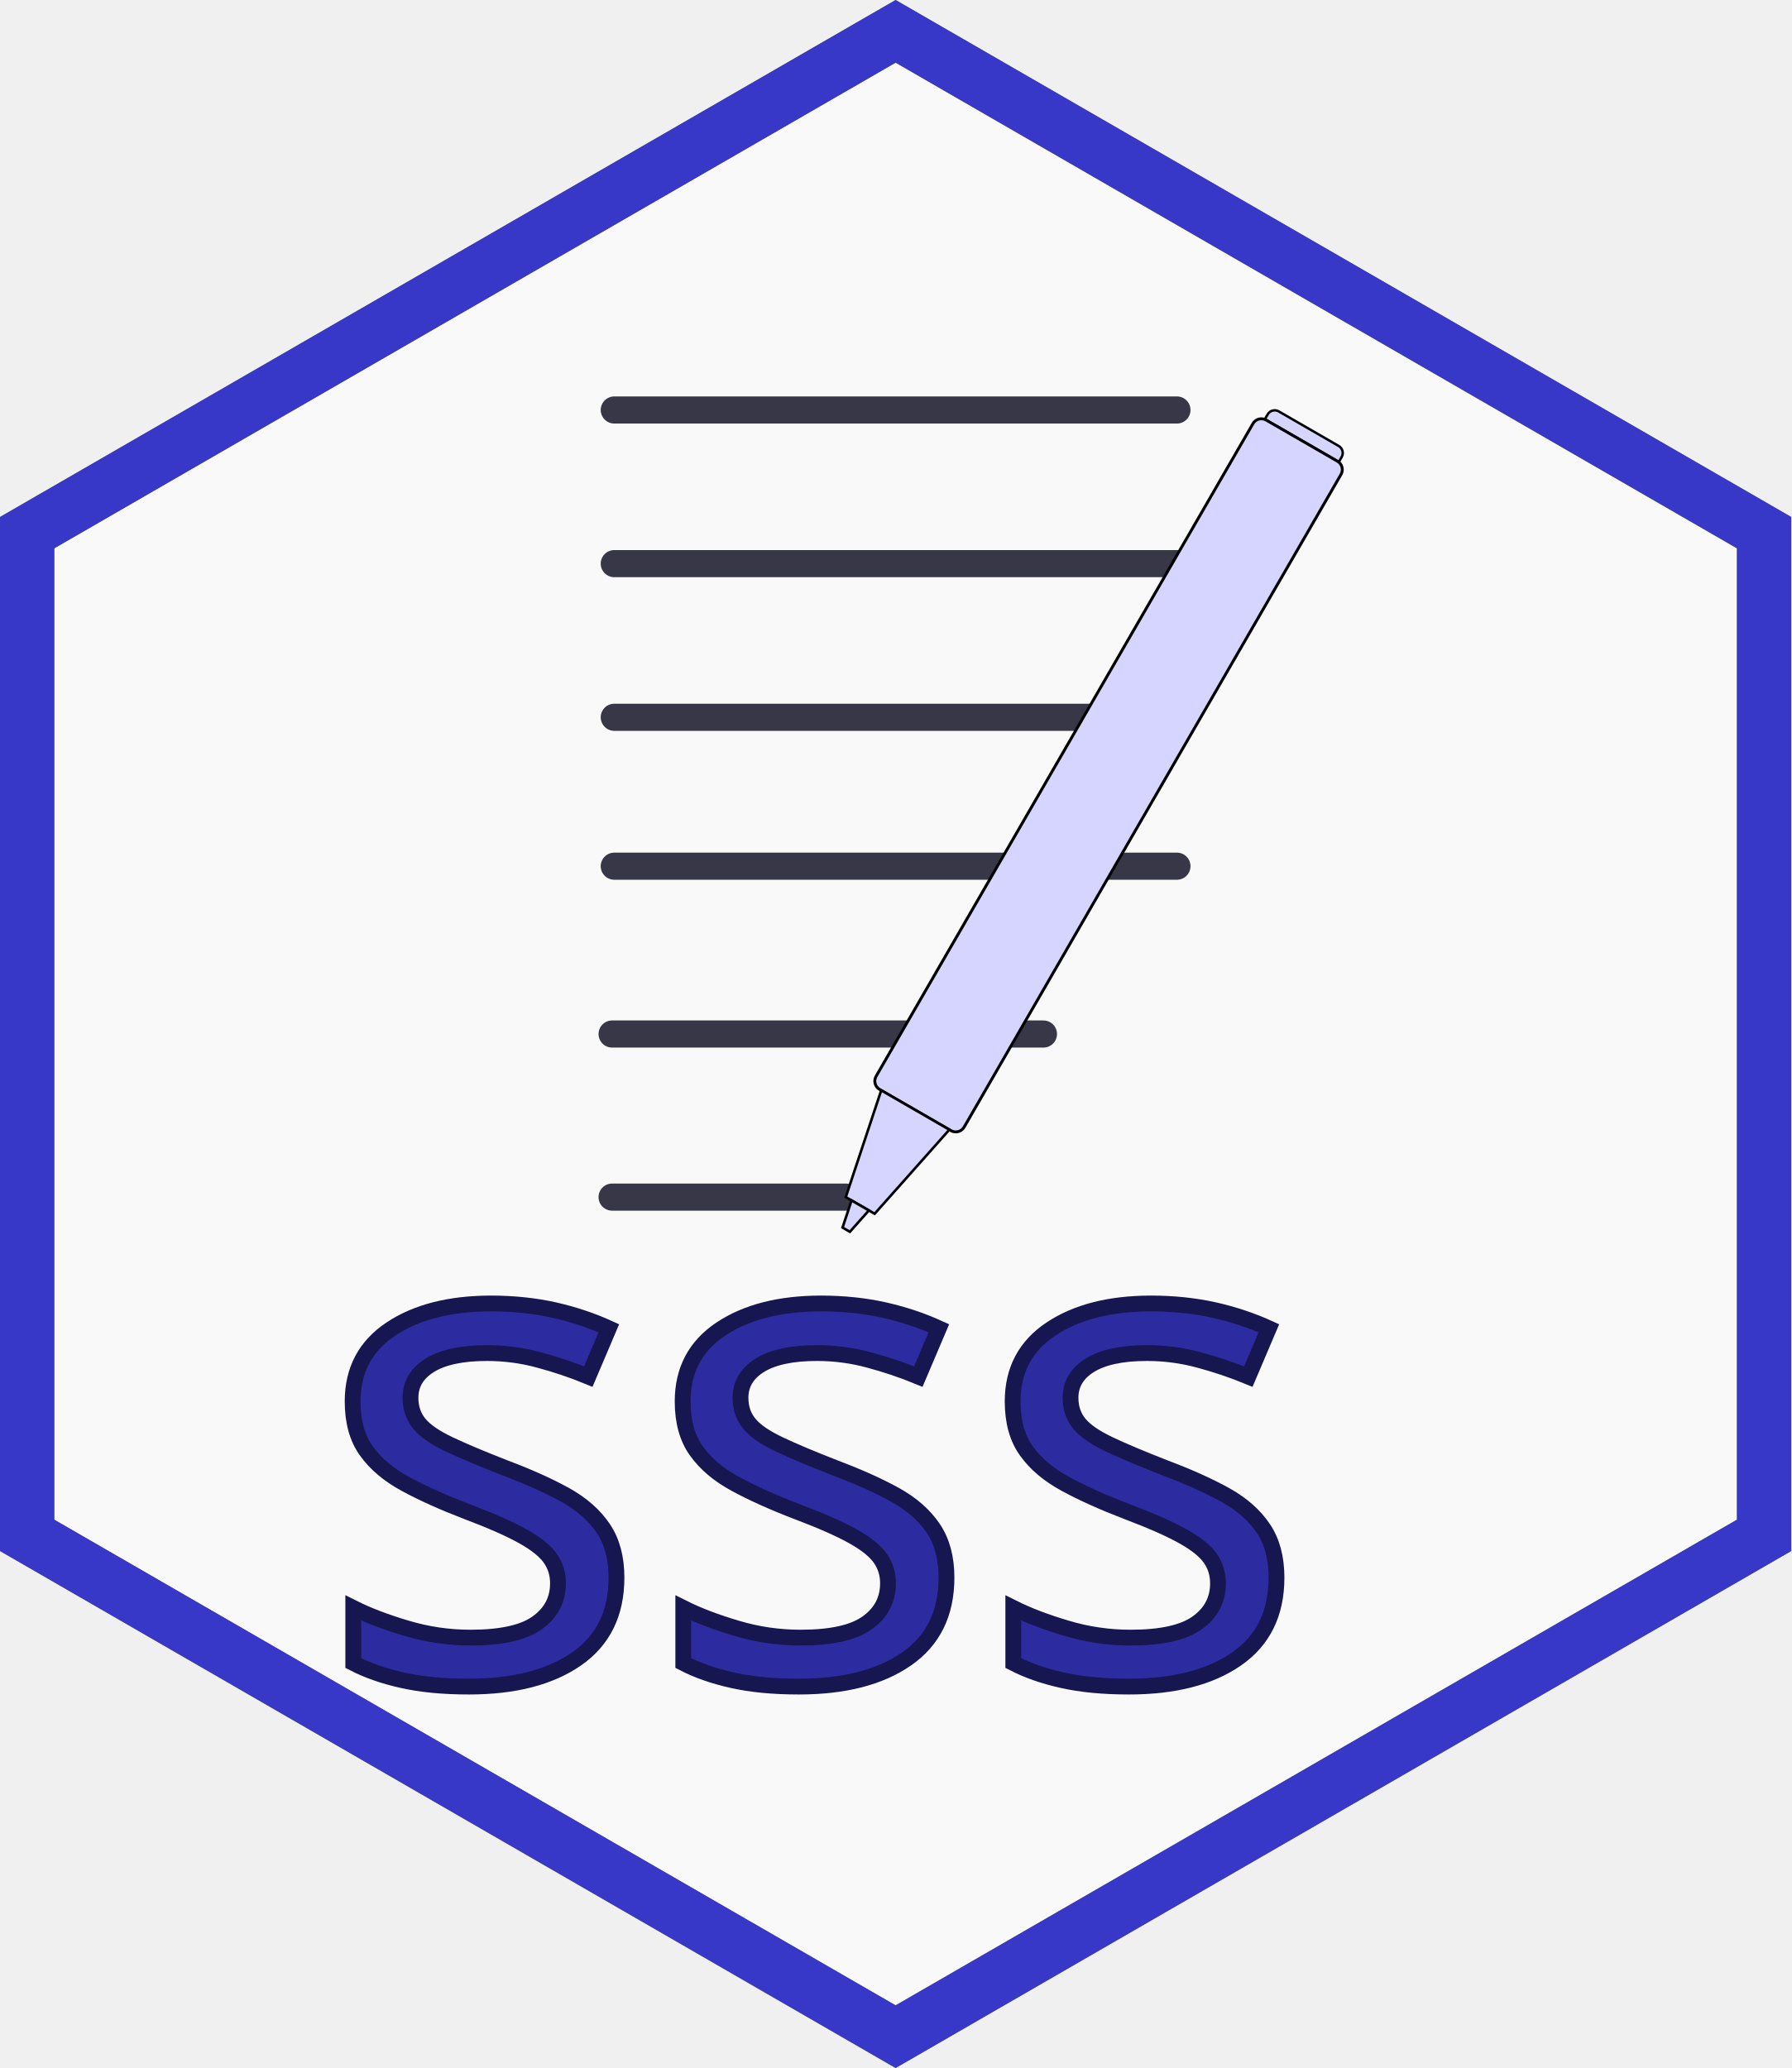
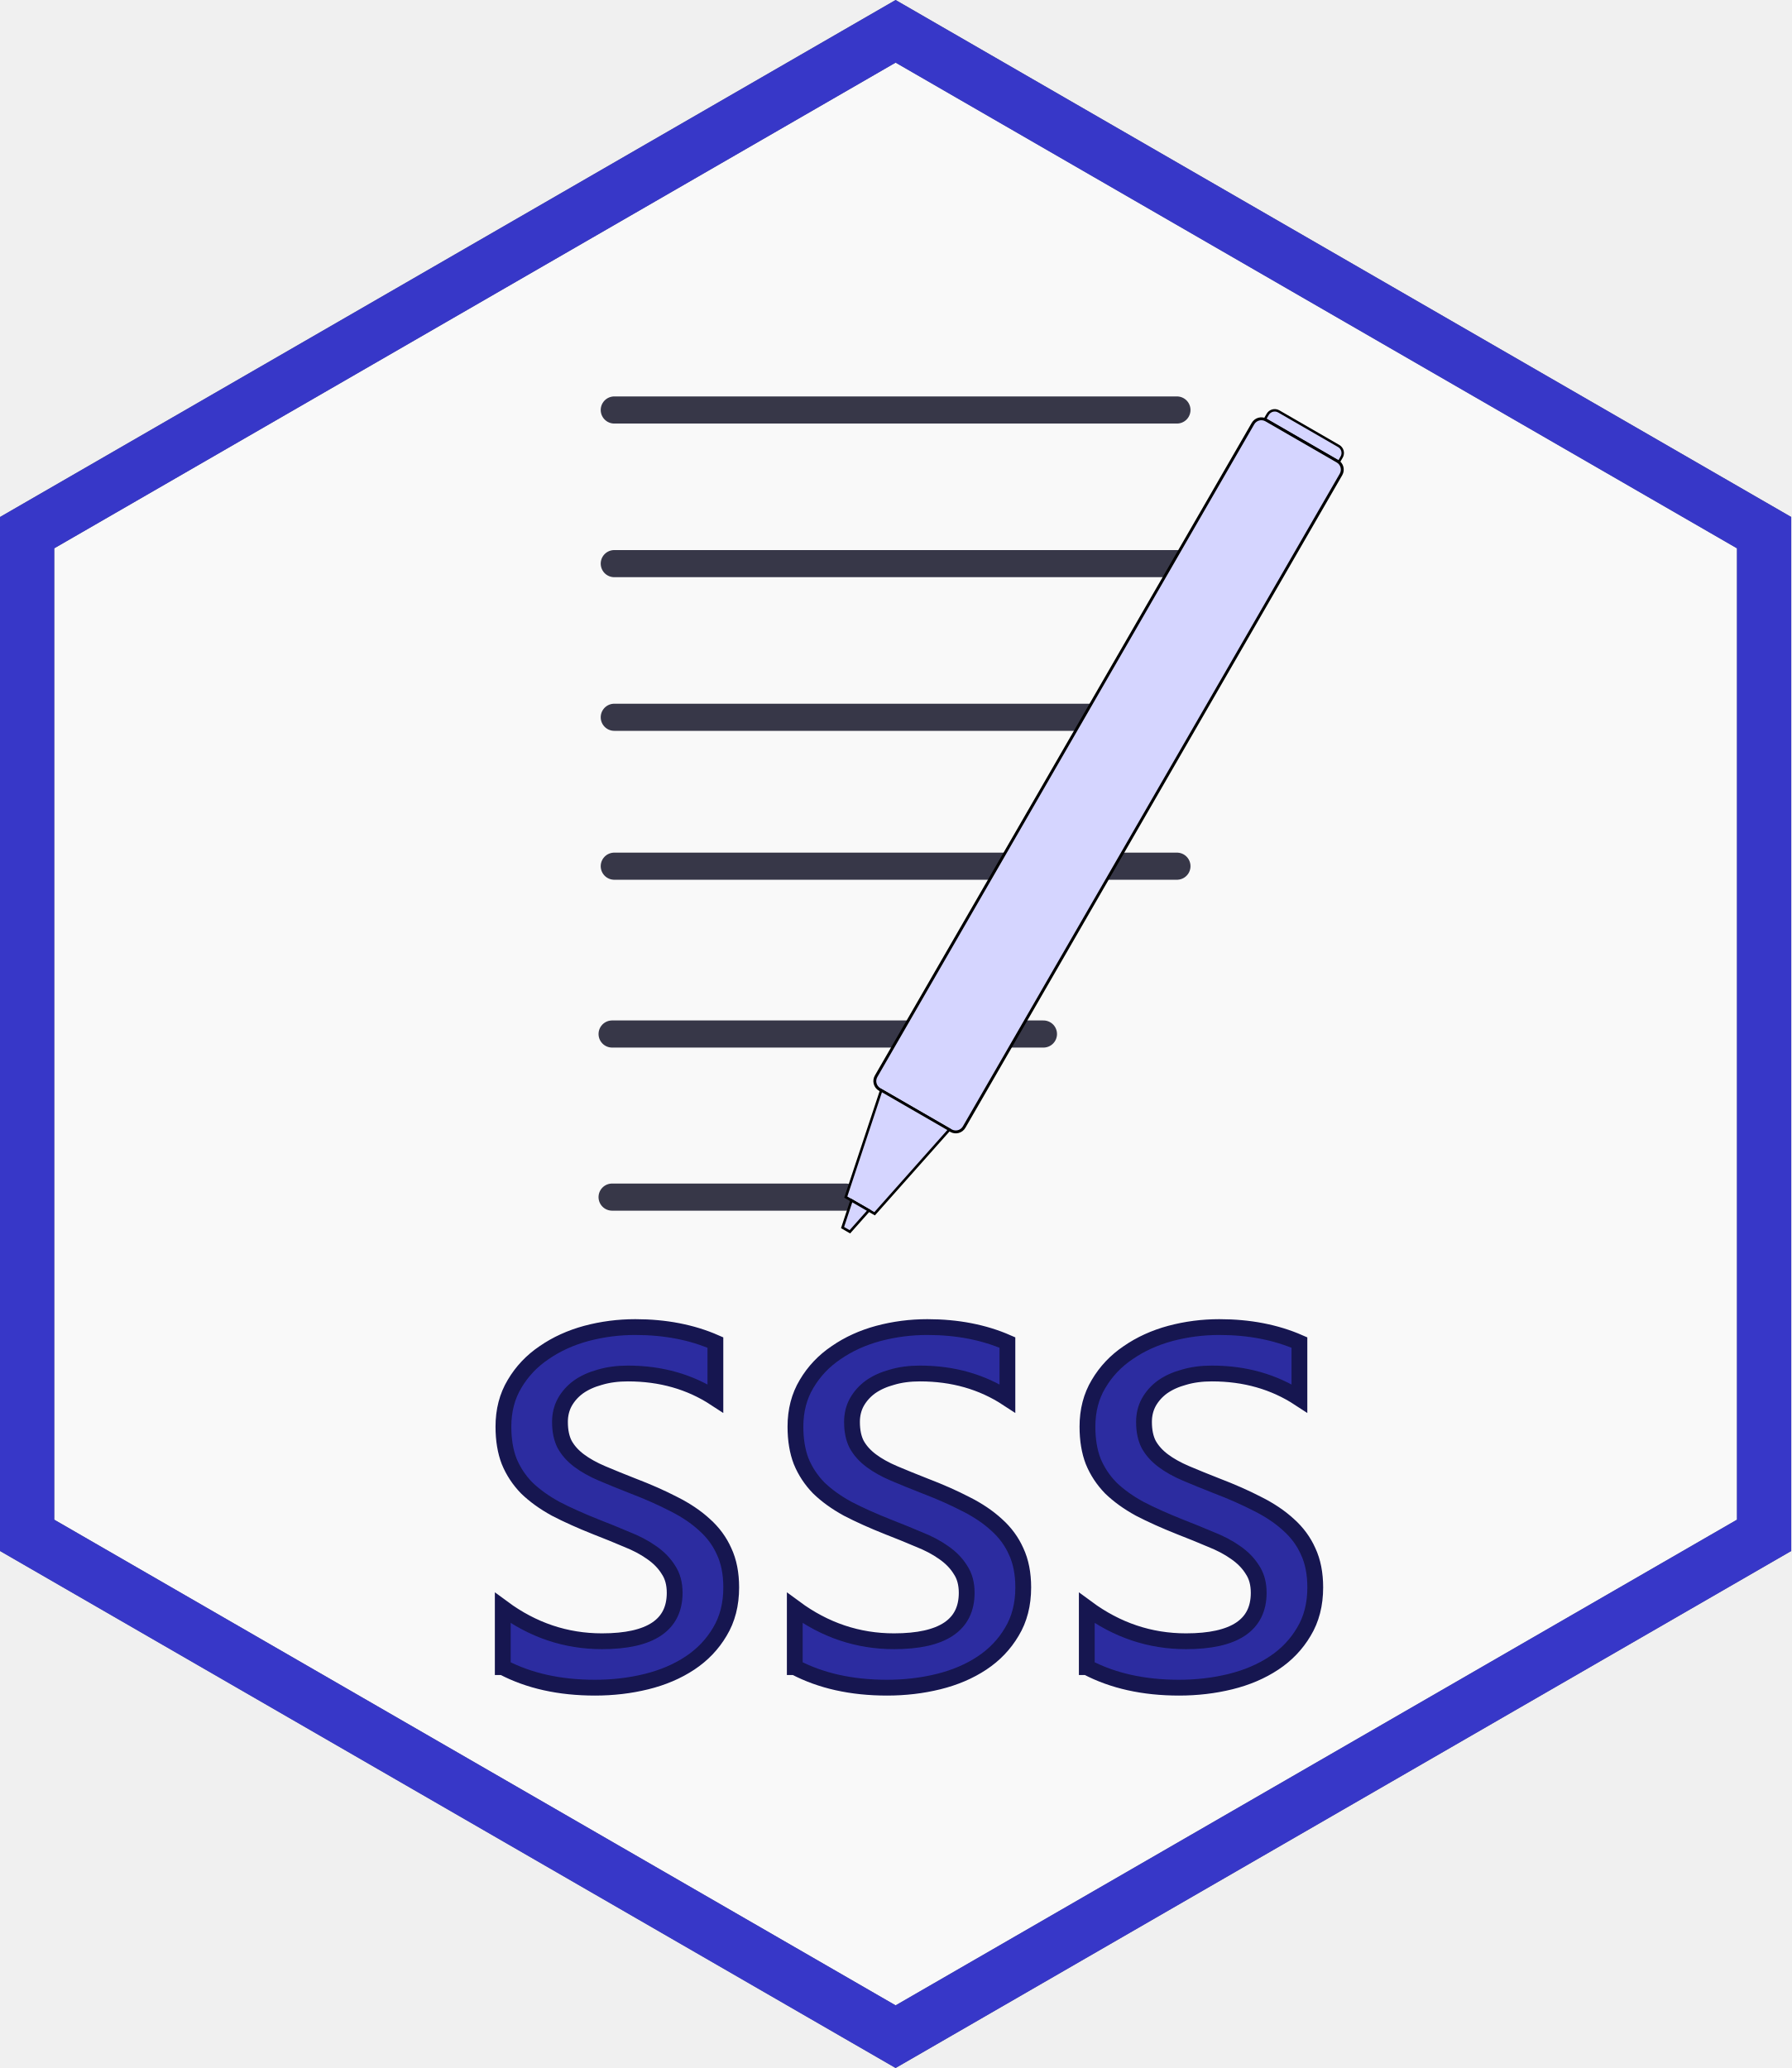
<svg xmlns="http://www.w3.org/2000/svg" width="132.068mm" height="152.499mm" viewBox="0 0 132.068 152.499" version="1.1" id="svg8">
  <defs id="defs2">
    <clipPath clipPathUnits="userSpaceOnUse" id="clipPath842">
      <path style="opacity:1;fill:none;fill-opacity:0.98;stroke:#ffffff;stroke-width:3.119;stroke-miterlimit:4;stroke-dasharray:none;stroke-dashoffset:0;stroke-opacity:1" id="path844" d="m 146.075,230.567 -64.034,36.97 -64.034,-36.97 0,-73.94 64.034,-36.97 64.034,36.97 z" />
    </clipPath>
    <clipPath clipPathUnits="userSpaceOnUse" id="clipPath831">
      <path style="opacity:1;fill:none;fill-opacity:0.98;stroke:#a71b1e;stroke-width:4;stroke-miterlimit:4;stroke-dasharray:none;stroke-dashoffset:0;stroke-opacity:1" id="path833" d="m 166.654,183.656 -64.034,36.97 -64.034,-36.97 0,-73.94 64.034,-36.97 64.034,36.97 z" />
    </clipPath>
    <clipPath clipPathUnits="userSpaceOnUse" id="clipPath868">
      <path style="opacity:1;fill:none;fill-opacity:0.98;stroke:#a71b1e;stroke-width:4;stroke-miterlimit:4;stroke-dasharray:none;stroke-dashoffset:0;stroke-opacity:1" id="path870" d="m 166.654,183.656 -64.034,36.97 -64.034,-36.97 0,-73.94 64.034,-36.97 64.034,36.97 z" />
    </clipPath>
    <clipPath clipPathUnits="userSpaceOnUse" id="clipPath885">
      <path style="opacity:1;fill:none;fill-opacity:0.98;stroke:#a71b1e;stroke-width:4;stroke-miterlimit:4;stroke-dasharray:none;stroke-dashoffset:0;stroke-opacity:1" id="path887" d="m 166.654,183.656 -64.034,36.97 -64.034,-36.97 0,-73.94 64.034,-36.97 64.034,36.97 z" />
    </clipPath>
    <mask maskUnits="userSpaceOnUse" id="mask4825">
      <g id="g4831">
        <rect style="opacity:1;vector-effect:none;fill:#578dc5;fill-opacity:1;stroke:none;stroke-width:0.146;stroke-linecap:butt;stroke-linejoin:miter;stroke-miterlimit:4;stroke-dasharray:none;stroke-dashoffset:0;stroke-opacity:1" id="rect4827" width="33.599" height="33.599" x="68.167" y="168.23" />
        <rect style="opacity:1;vector-effect:none;fill:#578dc5;fill-opacity:1;stroke:none;stroke-width:0.146;stroke-linecap:butt;stroke-linejoin:miter;stroke-miterlimit:4;stroke-dasharray:none;stroke-dashoffset:0;stroke-opacity:1" id="rect4829" width="33.599" height="33.599" x="101.766" y="168.23" />
      </g>
    </mask>
    <clipPath clipPathUnits="userSpaceOnUse" id="clipPath4853">
      <path style="fill:#4e7dab;fill-opacity:1;stroke:none;stroke-width:0.153px;stroke-linecap:butt;stroke-linejoin:miter;stroke-opacity:1" d="m 17.062,168.352 -67.033,-0.023 0.004,3.797 z" id="path4855" />
    </clipPath>
    <clipPath clipPathUnits="userSpaceOnUse" id="clipPath4857">
      <path style="fill:#4e7dab;fill-opacity:1;stroke:none;stroke-width:0.153px;stroke-linecap:butt;stroke-linejoin:miter;stroke-opacity:1" d="m 17.062,168.352 -67.033,-0.023 0.004,3.797 z" id="path4859" />
    </clipPath>
    <clipPath clipPathUnits="userSpaceOnUse" id="clipPath4873">
      <path id="path4875" d="m -80.437,-134.845 94.936,0.023 -0.005,-3.919 z" style="fill:#588fc6;fill-opacity:1;stroke:#588fc6;stroke-width:0.185px;stroke-linecap:butt;stroke-linejoin:miter;stroke-opacity:1" />
    </clipPath>
    <clipPath clipPathUnits="userSpaceOnUse" id="clipPath4877">
      <path id="path4879" d="m -80.437,-134.845 94.936,0.023 -0.005,-3.919 z" style="fill:#588fc6;fill-opacity:1;stroke:#588fc6;stroke-width:0.185px;stroke-linecap:butt;stroke-linejoin:miter;stroke-opacity:1" />
    </clipPath>
    <clipPath clipPathUnits="userSpaceOnUse" id="clipPath4881">
      <path id="path4883" d="m -80.437,-134.845 94.936,0.023 -0.005,-3.919 z" style="fill:#588fc6;fill-opacity:1;stroke:#588fc6;stroke-width:0.185px;stroke-linecap:butt;stroke-linejoin:miter;stroke-opacity:1" />
    </clipPath>
  </defs>
  <g id="layer1" transform="translate(-36.58619,-70.43659)">
    <path style="opacity:1;fill:#f9f9f9;fill-opacity:1;stroke:#656a80;stroke-width:4;stroke-miterlimit:4;stroke-dasharray:none;stroke-dashoffset:0;stroke-opacity:1" id="path4573" d="m 166.654,183.656 -64.034,36.97 -64.034,-36.97 0,-73.94 64.034,-36.97 64.034,36.97 z" />
    <path d="m 166.654,183.656 -64.034,36.97 -64.034,-36.97 0,-73.94 64.034,-36.97 64.034,36.97 z" id="path840" style="opacity:1;fill:none;fill-opacity:0.98;stroke:#3737c8;stroke-width:4;stroke-miterlimit:4;stroke-dasharray:none;stroke-dashoffset:0;stroke-opacity:1" />
-     <text xml:space="preserve" style="font-style:normal;font-variant:normal;font-weight:normal;font-stretch:normal;font-size:10.583px;line-height:1.25;font-family:'Segoe ui';-inkscape-font-specification:'Segoe ui';text-align:center;letter-spacing:0px;word-spacing:0px;text-anchor:middle;fill:#2c2ca0;fill-opacity:1;stroke:#161650;stroke-width:1.165;stroke-miterlimit:4;stroke-dasharray:none;stroke-opacity:1;" x="103.371" y="194.294" id="text989">
-       <tspan id="tspan987" x="103.371" y="194.294" style="font-style:normal;font-variant:normal;font-weight:normal;font-stretch:normal;font-size:50.8px;font-family:'Segoe ui';-inkscape-font-specification:'Segoe ui';text-align:center;text-anchor:middle;fill:#2c2ca0;fill-opacity:1;stroke:#161650;stroke-width:1.165;stroke-miterlimit:4;stroke-dasharray:none;stroke-opacity:1;">sss</tspan>
-     </text>
-     <g id="g4785" transform="translate(5.146275)" style="stroke-width:2;stroke-miterlimit:4;stroke-dasharray:none;fill:#373748;stroke:#373748">
+     <g aria-label="sss" style="font-style:normal;font-variant:normal;font-weight:normal;font-stretch:normal;font-size:10.583px;line-height:1.25;font-family:'Segoe ui';-inkscape-font-specification:'Segoe ui';text-align:center;letter-spacing:0px;word-spacing:0px;text-anchor:middle;fill:#2c2ca0;fill-opacity:1;stroke:#161650;stroke-width:1.165;stroke-miterlimit:4;stroke-dasharray:none;stroke-opacity:1" id="text989">
+       <path d="m 73.655,193.376 v -4.366 q 3.324,2.456 7.317,2.456 5.358,0 5.358,-3.572 0,-1.017 -0.471,-1.712 -0.446,-0.719 -1.24,-1.265 -0.769,-0.546 -1.836,-0.967 -1.042,-0.446 -2.257,-0.918 -1.687,-0.67 -2.977,-1.339 -1.265,-0.695 -2.133,-1.538 -0.843,-0.868 -1.29,-1.96 -0.422,-1.091 -0.422,-2.555 0,-1.786 0.819,-3.15 0.819,-1.389 2.183,-2.307 1.364,-0.943 3.101,-1.414 1.761,-0.471 3.621,-0.471 3.299,0 5.904,1.141 v 4.118 q -2.803,-1.836 -6.449,-1.836 -1.141,0 -2.059,0.273 -0.918,0.248 -1.587,0.719 -0.645,0.471 -1.017,1.141 -0.347,0.645 -0.347,1.439 0,0.992 0.347,1.662 0.372,0.67 1.067,1.191 0.695,0.521 1.687,0.943 0.992,0.422 2.257,0.918 1.687,0.645 3.026,1.339 1.339,0.67 2.282,1.538 0.943,0.843 1.439,1.96 0.521,1.116 0.521,2.654 0,1.885 -0.843,3.274 -0.819,1.389 -2.208,2.307 -1.389,0.918 -3.2,1.364 -1.811,0.446 -3.795,0.446 -3.919,0 -6.796,-1.513 z" style="font-style:normal;font-variant:normal;font-weight:normal;font-stretch:normal;font-size:50.8px;font-family:'Segoe ui';-inkscape-font-specification:'Segoe ui';text-align:center;text-anchor:middle;fill:#2c2ca0;fill-opacity:1;stroke:#161650;stroke-width:1.165;stroke-miterlimit:4;stroke-dasharray:none;stroke-opacity:1" id="path850" />
+       <path d="m 95.186,193.376 v -4.366 q 3.324,2.456 7.317,2.456 5.358,0 5.358,-3.572 0,-1.017 -0.471,-1.712 -0.446,-0.719 -1.24,-1.265 -0.769,-0.546 -1.836,-0.967 -1.042,-0.446 -2.257,-0.918 -1.687,-0.67 -2.977,-1.339 -1.265,-0.695 -2.133,-1.538 -0.843,-0.868 -1.29,-1.96 -0.422,-1.091 -0.422,-2.555 0,-1.786 0.819,-3.15 0.819,-1.389 2.183,-2.307 1.364,-0.943 3.101,-1.414 1.761,-0.471 3.621,-0.471 3.299,0 5.904,1.141 v 4.118 q -2.803,-1.836 -6.449,-1.836 -1.141,0 -2.059,0.273 -0.918,0.248 -1.587,0.719 -0.645,0.471 -1.017,1.141 -0.347,0.645 -0.347,1.439 0,0.992 0.347,1.662 0.372,0.67 1.067,1.191 0.695,0.521 1.687,0.943 0.992,0.422 2.257,0.918 1.687,0.645 3.026,1.339 1.339,0.67 2.282,1.538 0.943,0.843 1.439,1.96 0.521,1.116 0.521,2.654 0,1.885 -0.843,3.274 -0.819,1.389 -2.208,2.307 -1.389,0.918 -3.2,1.364 -1.811,0.446 -3.795,0.446 -3.919,0 -6.796,-1.513 z" style="font-style:normal;font-variant:normal;font-weight:normal;font-stretch:normal;font-size:50.8px;font-family:'Segoe ui';-inkscape-font-specification:'Segoe ui';text-align:center;text-anchor:middle;fill:#2c2ca0;fill-opacity:1;stroke:#161650;stroke-width:1.165;stroke-miterlimit:4;stroke-dasharray:none;stroke-opacity:1" id="path852" />
+       <path d="m 116.716,193.376 v -4.366 q 3.324,2.456 7.317,2.456 5.358,0 5.358,-3.572 0,-1.017 -0.471,-1.712 -0.446,-0.719 -1.24,-1.265 -0.769,-0.546 -1.836,-0.967 -1.042,-0.446 -2.257,-0.918 -1.687,-0.67 -2.977,-1.339 -1.265,-0.695 -2.133,-1.538 -0.843,-0.868 -1.29,-1.96 -0.422,-1.091 -0.422,-2.555 0,-1.786 0.819,-3.15 0.819,-1.389 2.183,-2.307 1.364,-0.943 3.101,-1.414 1.761,-0.471 3.621,-0.471 3.299,0 5.904,1.141 v 4.118 q -2.803,-1.836 -6.449,-1.836 -1.141,0 -2.059,0.273 -0.918,0.248 -1.587,0.719 -0.645,0.471 -1.017,1.141 -0.347,0.645 -0.347,1.439 0,0.992 0.347,1.662 0.372,0.67 1.067,1.191 0.695,0.521 1.687,0.943 0.992,0.422 2.257,0.918 1.687,0.645 3.026,1.339 1.339,0.67 2.282,1.538 0.943,0.843 1.439,1.96 0.521,1.116 0.521,2.654 0,1.885 -0.843,3.274 -0.819,1.389 -2.208,2.307 -1.389,0.918 -3.2,1.364 -1.811,0.446 -3.795,0.446 -3.919,0 -6.796,-1.513 z" style="font-style:normal;font-variant:normal;font-weight:normal;font-stretch:normal;font-size:50.8px;font-family:'Segoe ui';-inkscape-font-specification:'Segoe ui';text-align:center;text-anchor:middle;fill:#2c2ca0;fill-opacity:1;stroke:#161650;stroke-width:1.165;stroke-miterlimit:4;stroke-dasharray:none;stroke-opacity:1" id="path854" />
+     </g>
+     <g id="g4785" transform="translate(5.146275)" style="fill:#373748;stroke:#373748;stroke-width:2;stroke-miterlimit:4;stroke-dasharray:none">
      <path id="path4598" d="m 76.731,100.67 h 41.485" style="opacity:1;vector-effect:none;fill:#373748;fill-opacity:1;stroke:#373748;stroke-width:2;stroke-linecap:round;stroke-linejoin:miter;stroke-miterlimit:4;stroke-dasharray:none;stroke-dashoffset:0;stroke-opacity:1" />
      <path style="opacity:1;vector-effect:none;fill:#373748;fill-opacity:1;stroke:#373748;stroke-width:2;stroke-linecap:round;stroke-linejoin:miter;stroke-miterlimit:4;stroke-dasharray:none;stroke-dashoffset:0;stroke-opacity:1" d="m 76.731,112 h 41.485" id="path4614" />
      <path id="path4616" d="m 76.731,123.33 h 41.485" style="opacity:1;vector-effect:none;fill:#373748;fill-opacity:1;stroke:#373748;stroke-width:2;stroke-linecap:round;stroke-linejoin:miter;stroke-miterlimit:4;stroke-dasharray:none;stroke-dashoffset:0;stroke-opacity:1" />
      <path style="opacity:1;vector-effect:none;fill:#373748;fill-opacity:1;stroke:#373748;stroke-width:2;stroke-linecap:round;stroke-linejoin:miter;stroke-miterlimit:4;stroke-dasharray:none;stroke-dashoffset:0;stroke-opacity:1" d="m 76.731,134.311 h 41.485" id="path4618" />
      <path id="path4620" d="M 76.571,146.687 H 108.373" style="opacity:1;vector-effect:none;fill:#373748;fill-opacity:1;stroke:#373748;stroke-width:2;stroke-linecap:round;stroke-linejoin:miter;stroke-miterlimit:4;stroke-dasharray:none;stroke-dashoffset:0;stroke-opacity:1" />
      <path style="opacity:1;vector-effect:none;fill:#373748;fill-opacity:1;stroke:#373748;stroke-width:2;stroke-linecap:round;stroke-linejoin:miter;stroke-miterlimit:4;stroke-dasharray:none;stroke-dashoffset:0;stroke-opacity:1" d="M 76.57,158.714 H 93.799" id="path4622" />
    </g>
    <g id="g4676" transform="matrix(0.3560658,-0.6167241,0.6167241,0.3560658,-303.8694,415.0627)" style="fill:#d5d5ff">
      <path id="rect4665" transform="matrix(0.2645833,0,0,0.2645833,36.58619,70.43659)" d="m 2454.479,894.783 c 0.031,0.196 0.061,0.394 0.061,0.6 v 32.221 c 0,0.206 -0.029,0.403 -0.061,0.6 h 2.289 c 1.759,0 3.174,-1.417 3.174,-3.176 v -27.068 c 0,-1.759 -1.415,-3.176 -3.174,-3.176 z" style="opacity:1;vector-effect:none;fill:#d5d5ff;fill-opacity:1;stroke:#000000;stroke-width:0.953;stroke-linecap:round;stroke-linejoin:miter;stroke-miterlimit:4;stroke-dasharray:none;stroke-dashoffset:0;stroke-opacity:1" />
      <rect ry="1" rx="1" y="306.34" x="605.977" height="10.525" width="80.039" id="rect4628" style="opacity:1;vector-effect:none;fill:#d5d5ff;fill-opacity:1;stroke:#000000;stroke-width:0.3;stroke-linecap:round;stroke-linejoin:miter;stroke-miterlimit:4;stroke-dasharray:none;stroke-dashoffset:0;stroke-opacity:1" />
      <path id="path4642" d="m 605.976,307.53 -11.406,2.348 v 3.45 l 11.406,2.347 z" style="fill:#d5d5ff;stroke:#000000;stroke-width:0.265px;stroke-linecap:butt;stroke-linejoin:miter;stroke-opacity:1" />
      <path style="opacity:1;vector-effect:none;fill:#d5d5ff;fill-opacity:1;stroke:#000000;stroke-width:0.265px;stroke-linecap:butt;stroke-linejoin:miter;stroke-miterlimit:4;stroke-dasharray:none;stroke-dashoffset:0;stroke-opacity:1" d="m 594.57,310.568 -2.898,0.597 v 0.877 l 2.898,0.596 z" id="path4649" />
    </g>
  </g>
</svg>
